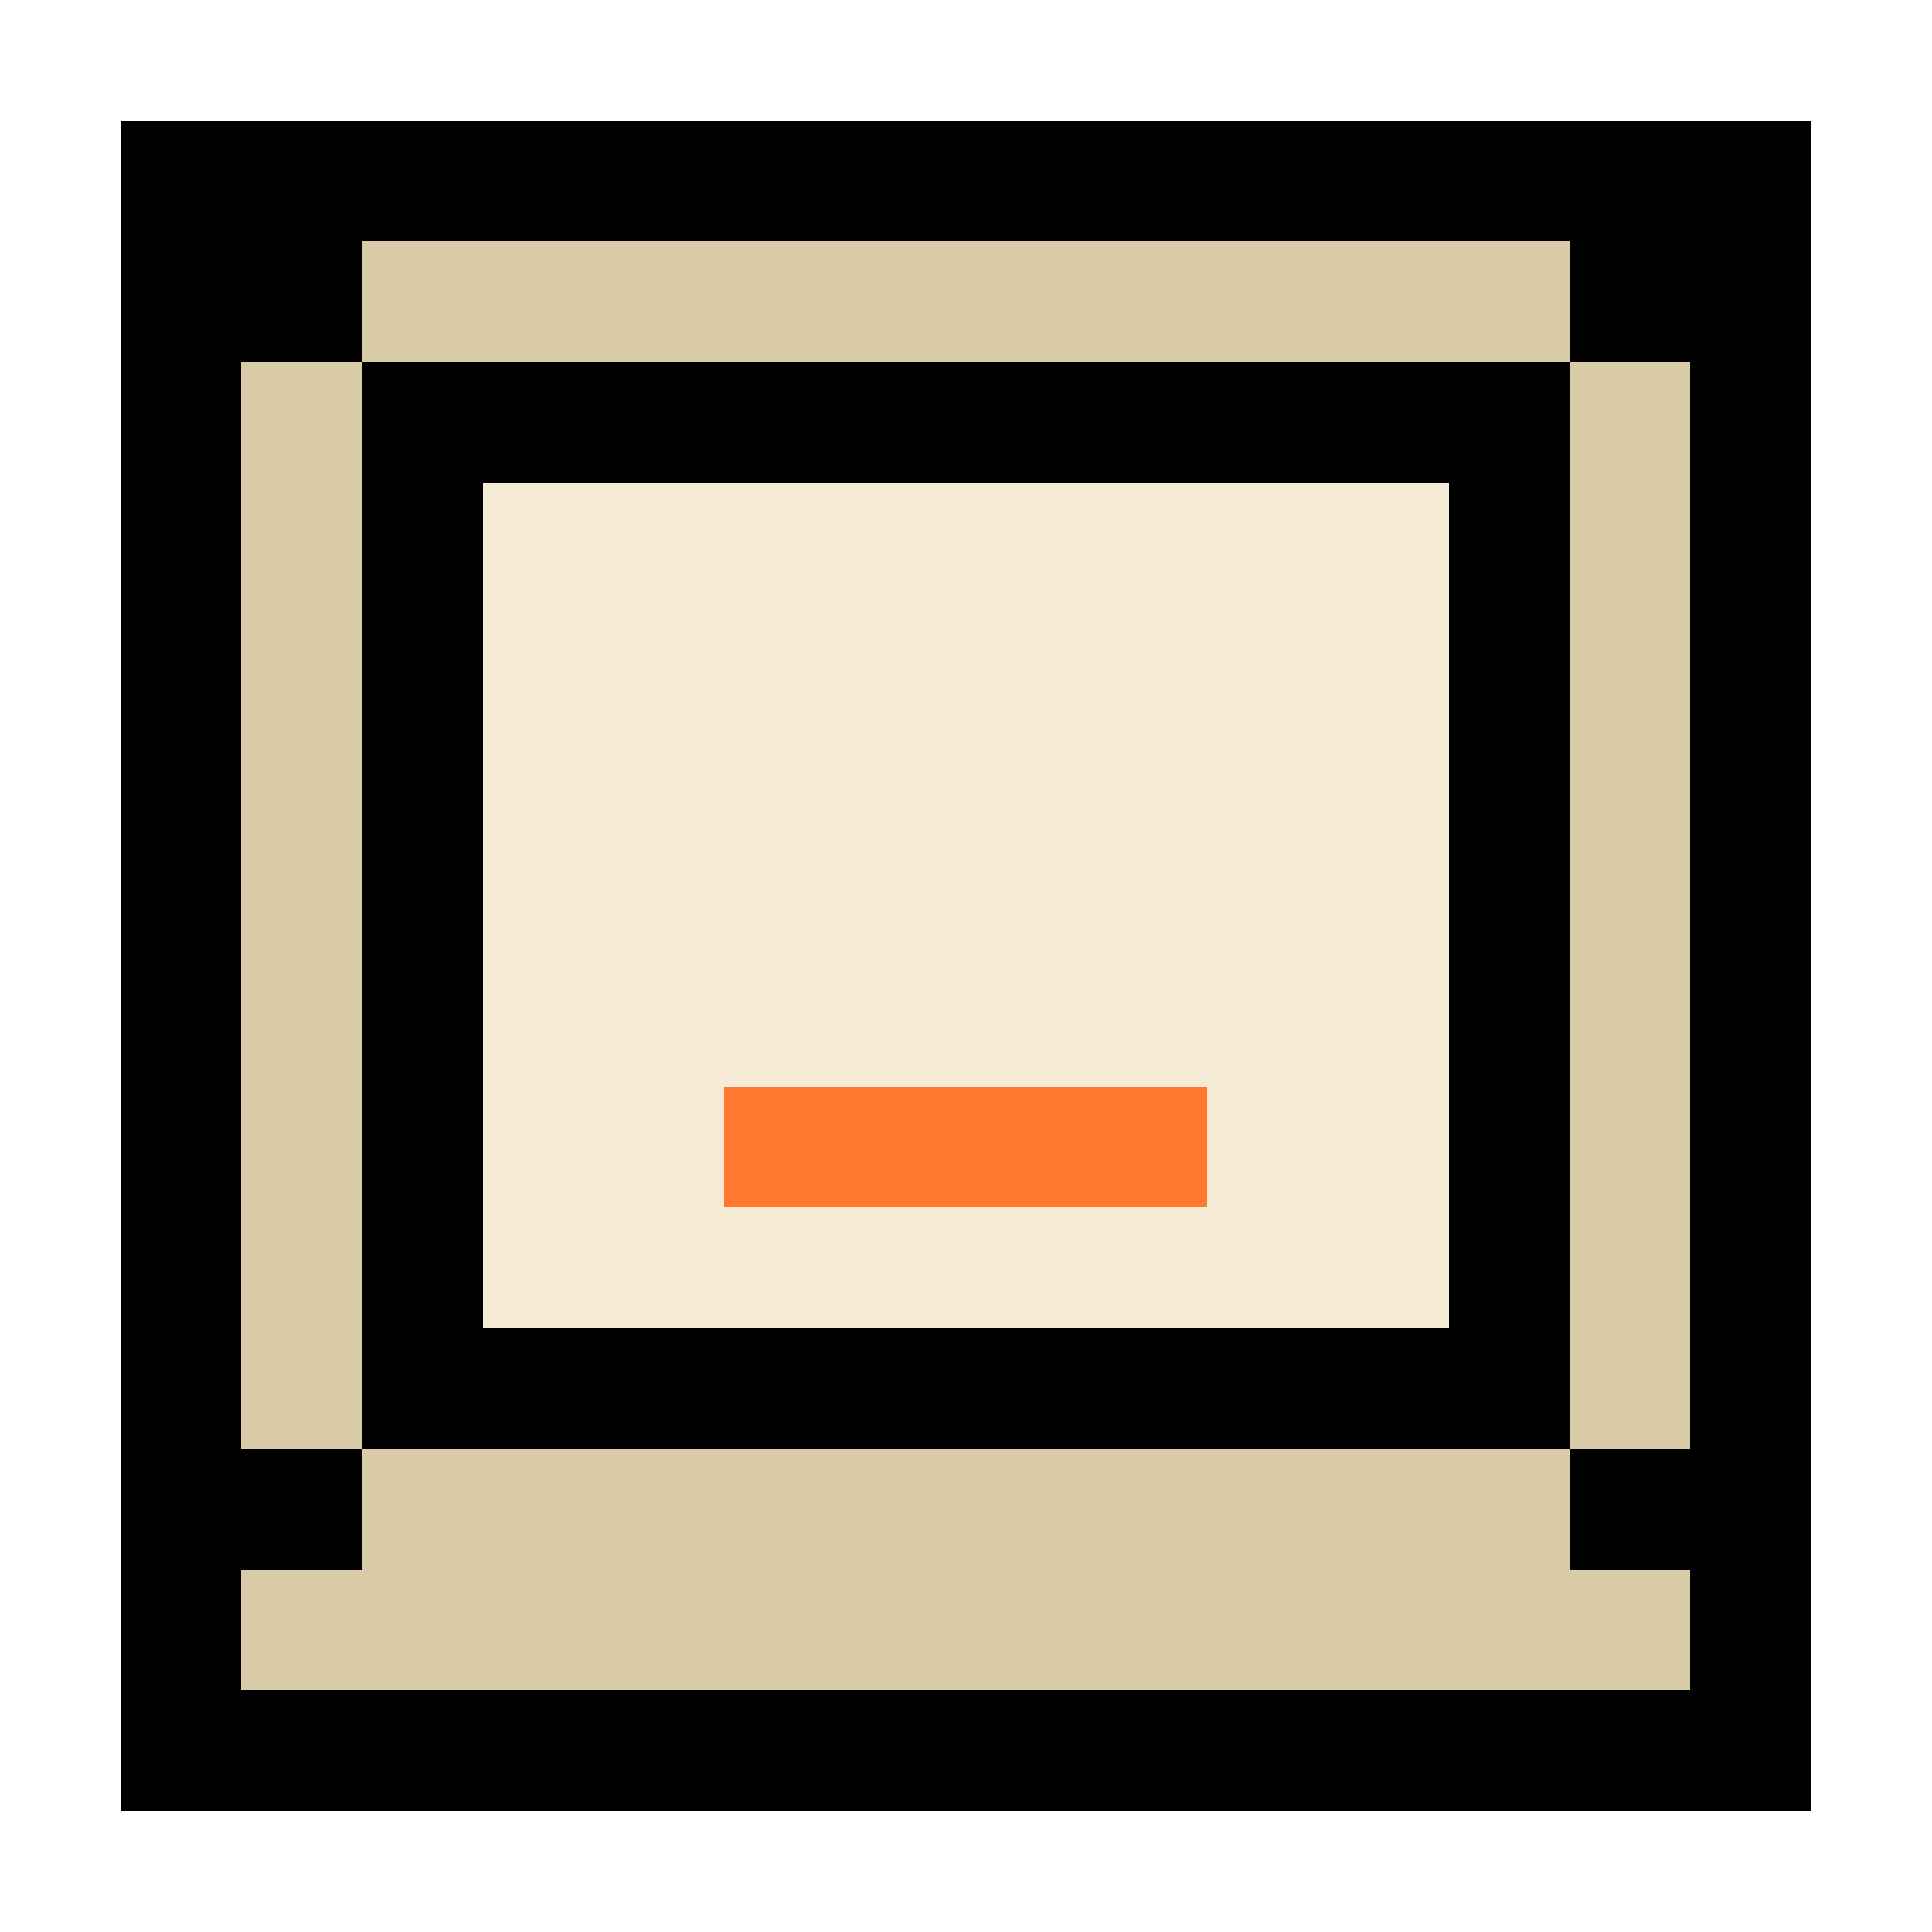
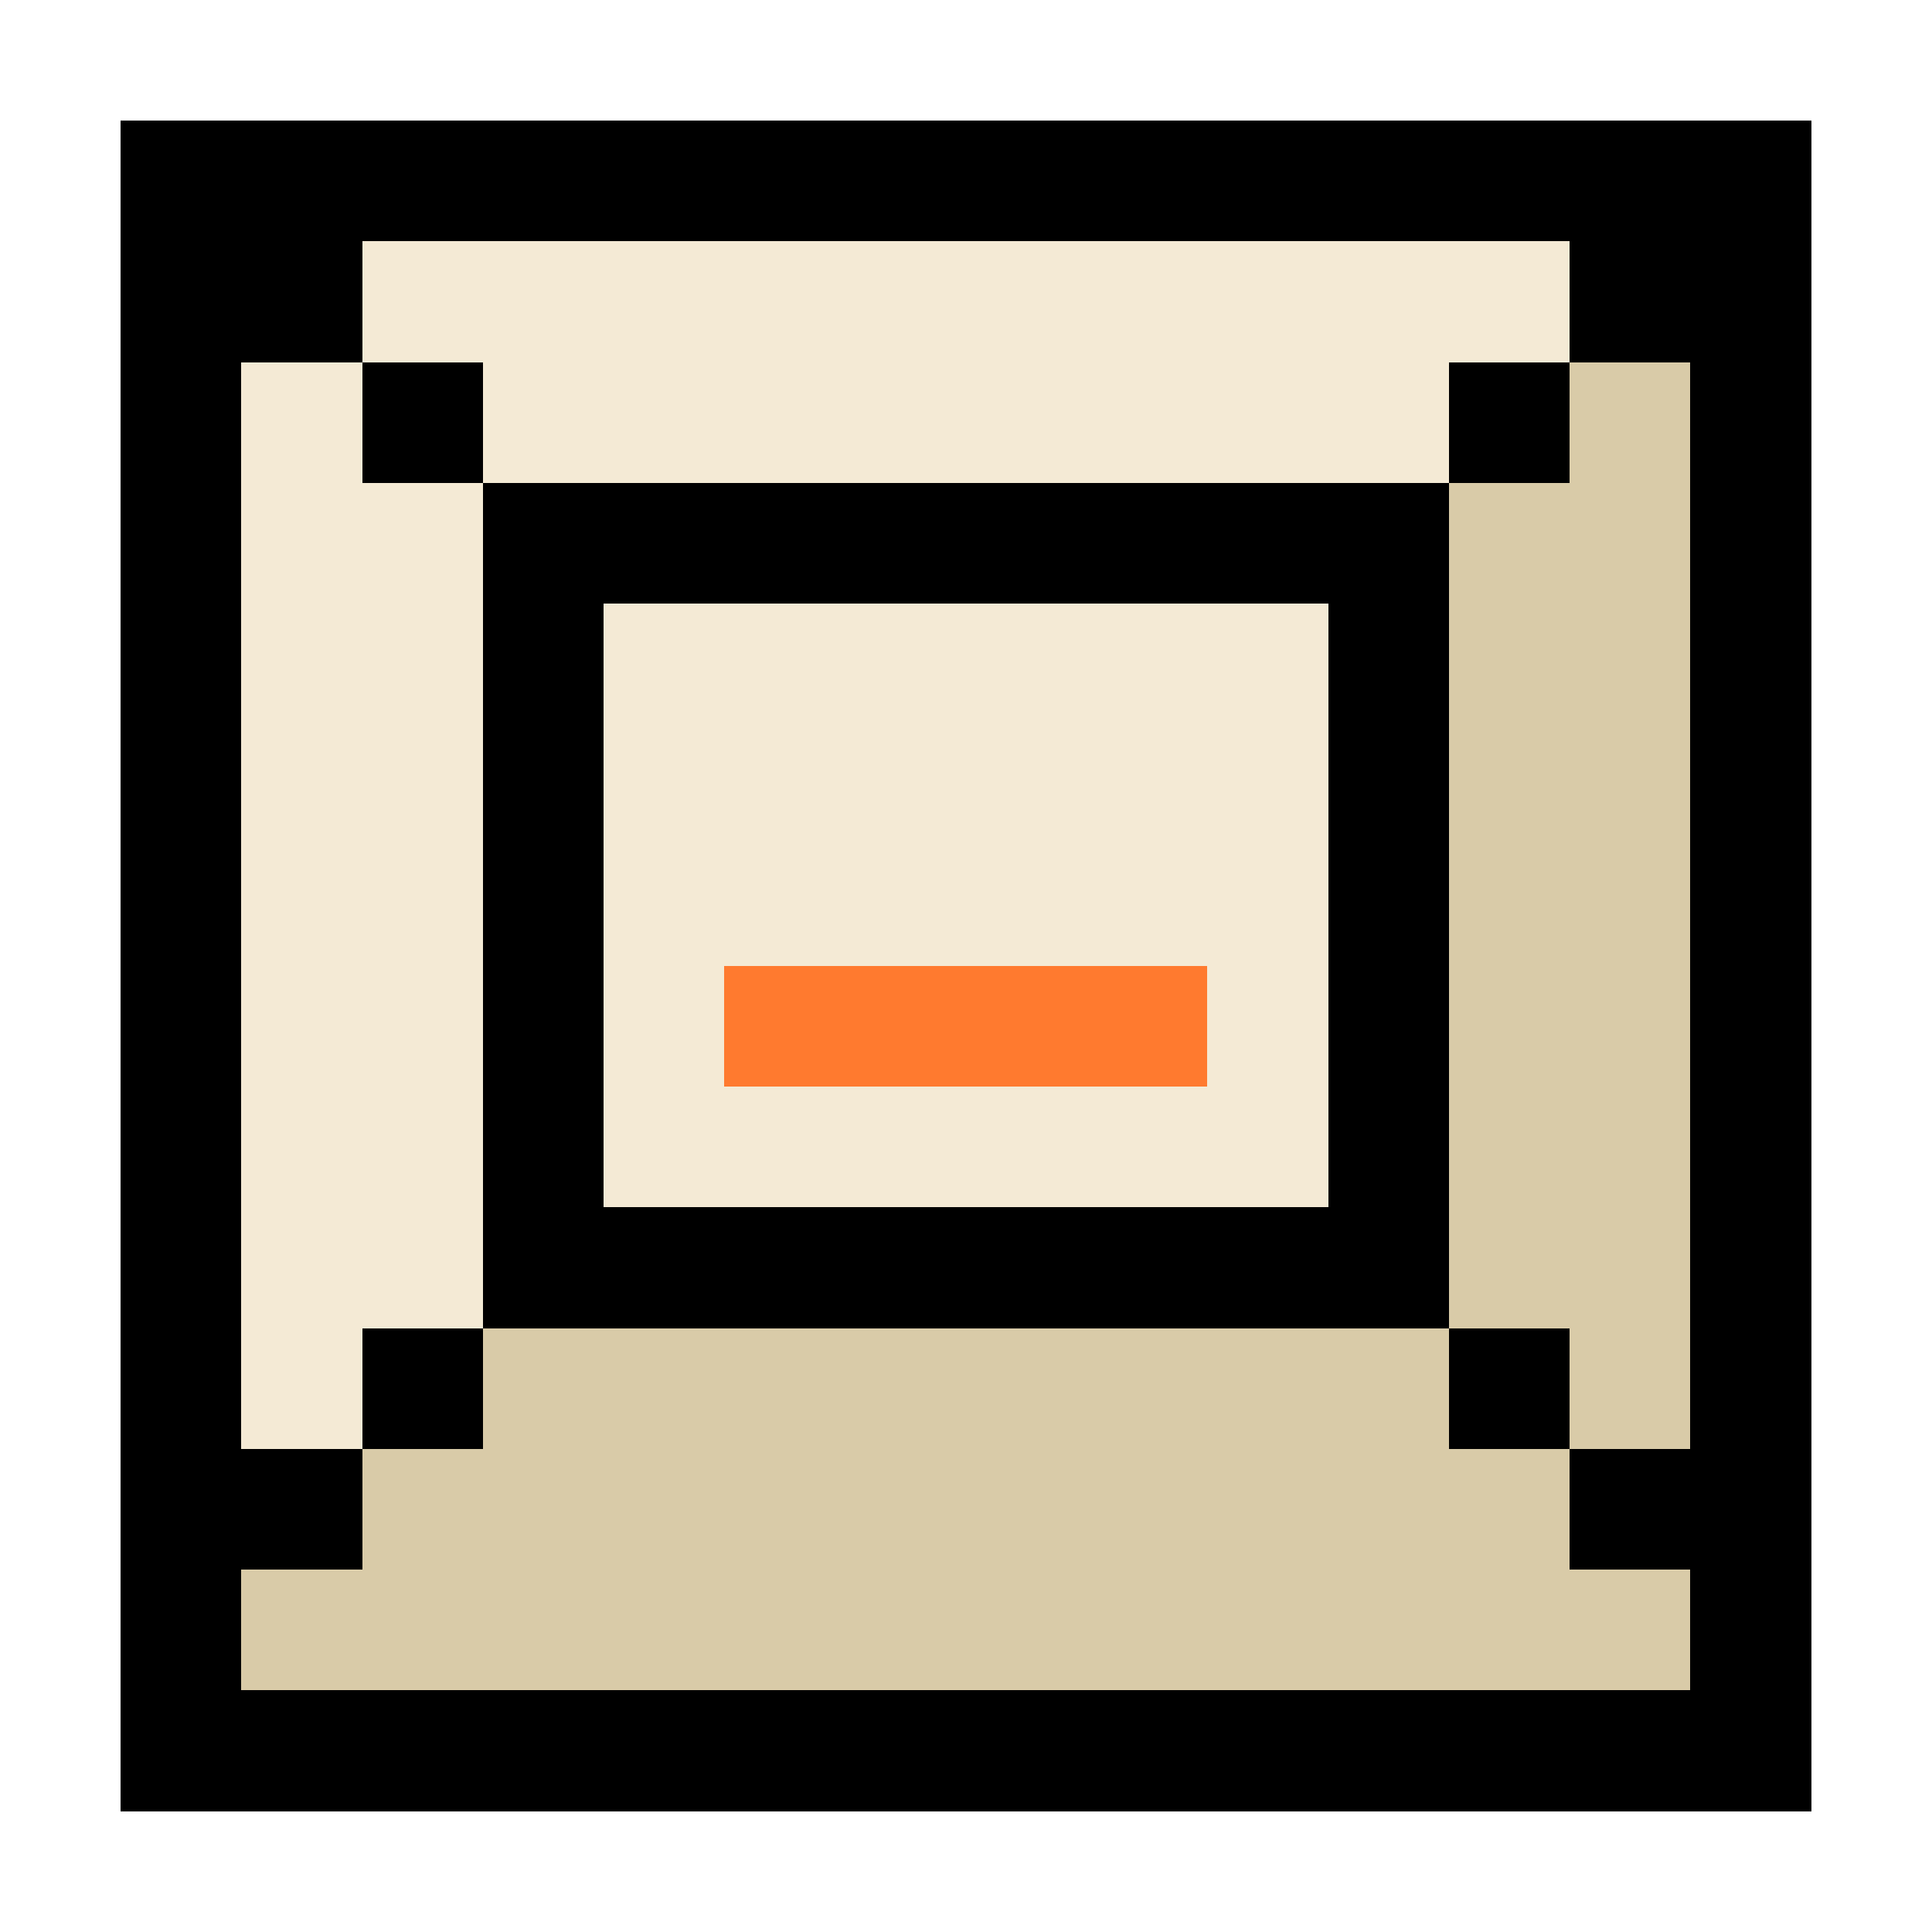
<svg xmlns="http://www.w3.org/2000/svg" viewBox="0 0 16 16" shape-rendering="crispEdges">
-   <path fill="#D9CBA8" d="M3 2h10v1h-10zM2 3h1v9h-1zM13 3h1v9h-1zM3 12h10v2h-10zM2 13h1v1h-1zM13 13h1v1h-1z" />
-   <path fill="#F4EAD5" d="M4 4h8v5h-8zM4 9h2v2h-2zM10 9h2v2h-2zM6 10h4v1h-4z" />
-   <path fill="#FF7A2F" d="M6 9h4v1h-4z" />
-   <path fill="#000" d="M1 1h14v1h-14zM1 2h2v1h-2zM13 2h2v1h-2zM1 3h1v12h-1zM3 3h10v1h-10zM14 3h1v12h-1zM3 4h1v8h-1zM12 4h1v8h-1zM4 11h8v1h-8zM2 12h1v1h-1zM13 12h1v1h-1zM2 14h12v1h-12z" />
+   <path fill="#D9CBA8" d="M13 3h1v9h-1zM12 4h1v7h-1zM4 11h8v3h-8zM3 12h1v2h-1zM12 12h1v2h-1zM2 13h1v1h-1zM13 13h1v1h-1z" />
+   <path fill="#F4EAD5" d="M3 2h10v1h-10zM2 3h1v9h-1zM4 3h8v1h-8zM3 4h1v7h-1zM5 5h6v3h-6zM5 8h1v2h-1zM10 8h1v2h-1zM6 9h4v1h-4z" />
+   <path fill="#FF7A2F" d="M6 8h4v1h-4z" />
+   <path fill="#000" d="M1 1h14v1h-14zM1 2h2v1h-2zM13 2h2v1h-2zM1 3h1v12h-1zM3 3h1v1h-1zM12 3h1v1h-1zM14 3h1v12h-1zM4 4h8v1h-8zM4 5h1v6h-1zM11 5h1v6h-1zM5 10h6v1h-6zM3 11h1v1h-1zM12 11h1v1h-1zM2 12h1v1h-1zM13 12h1v1h-1zM2 14h12v1h-12z" />
</svg>
